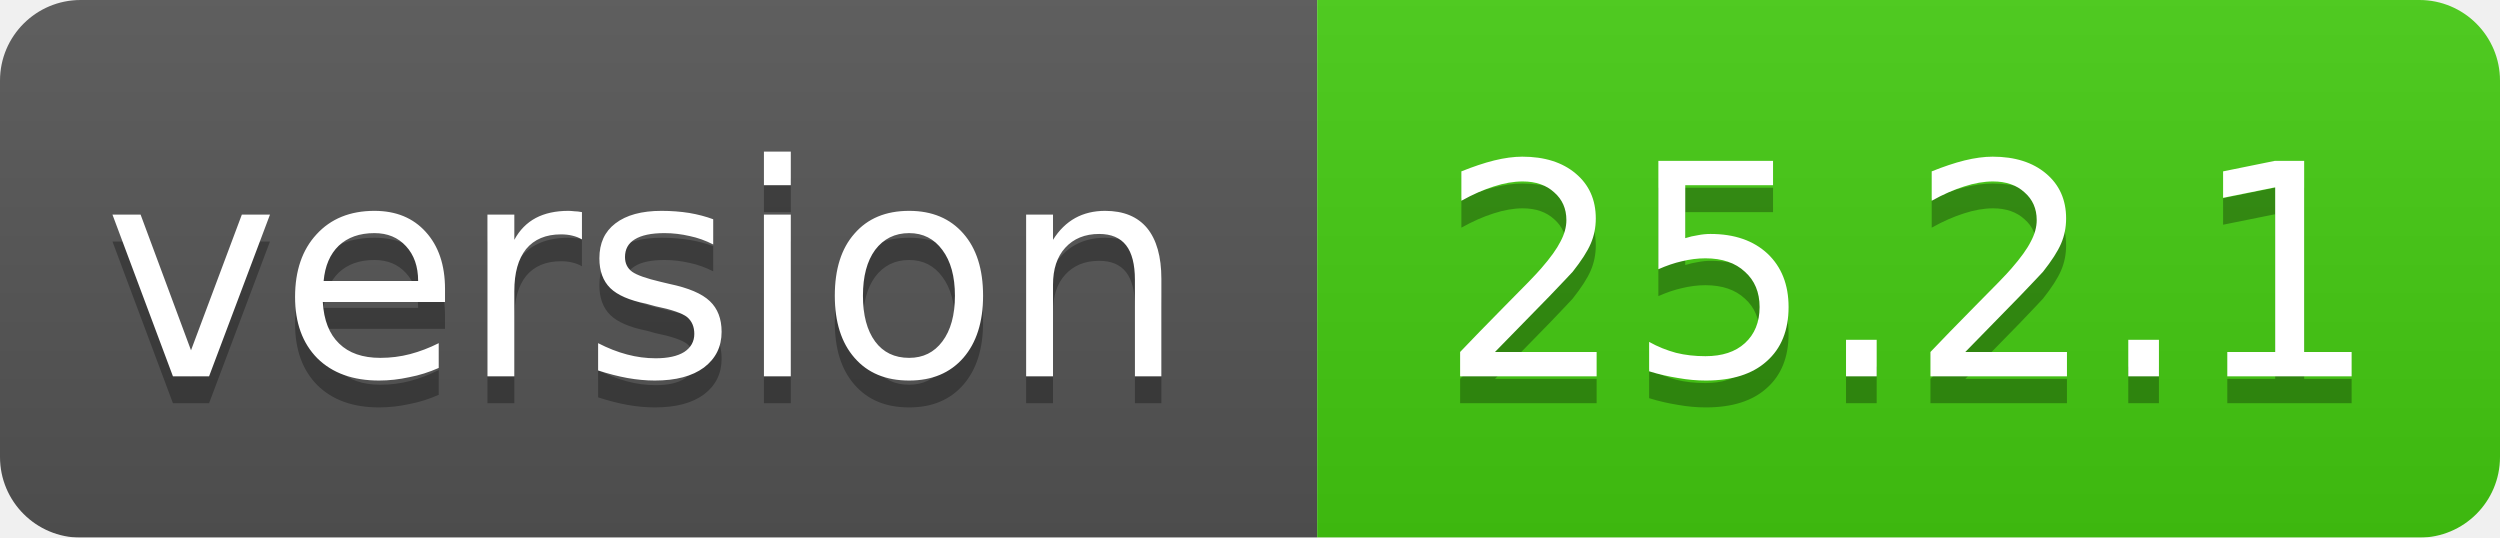
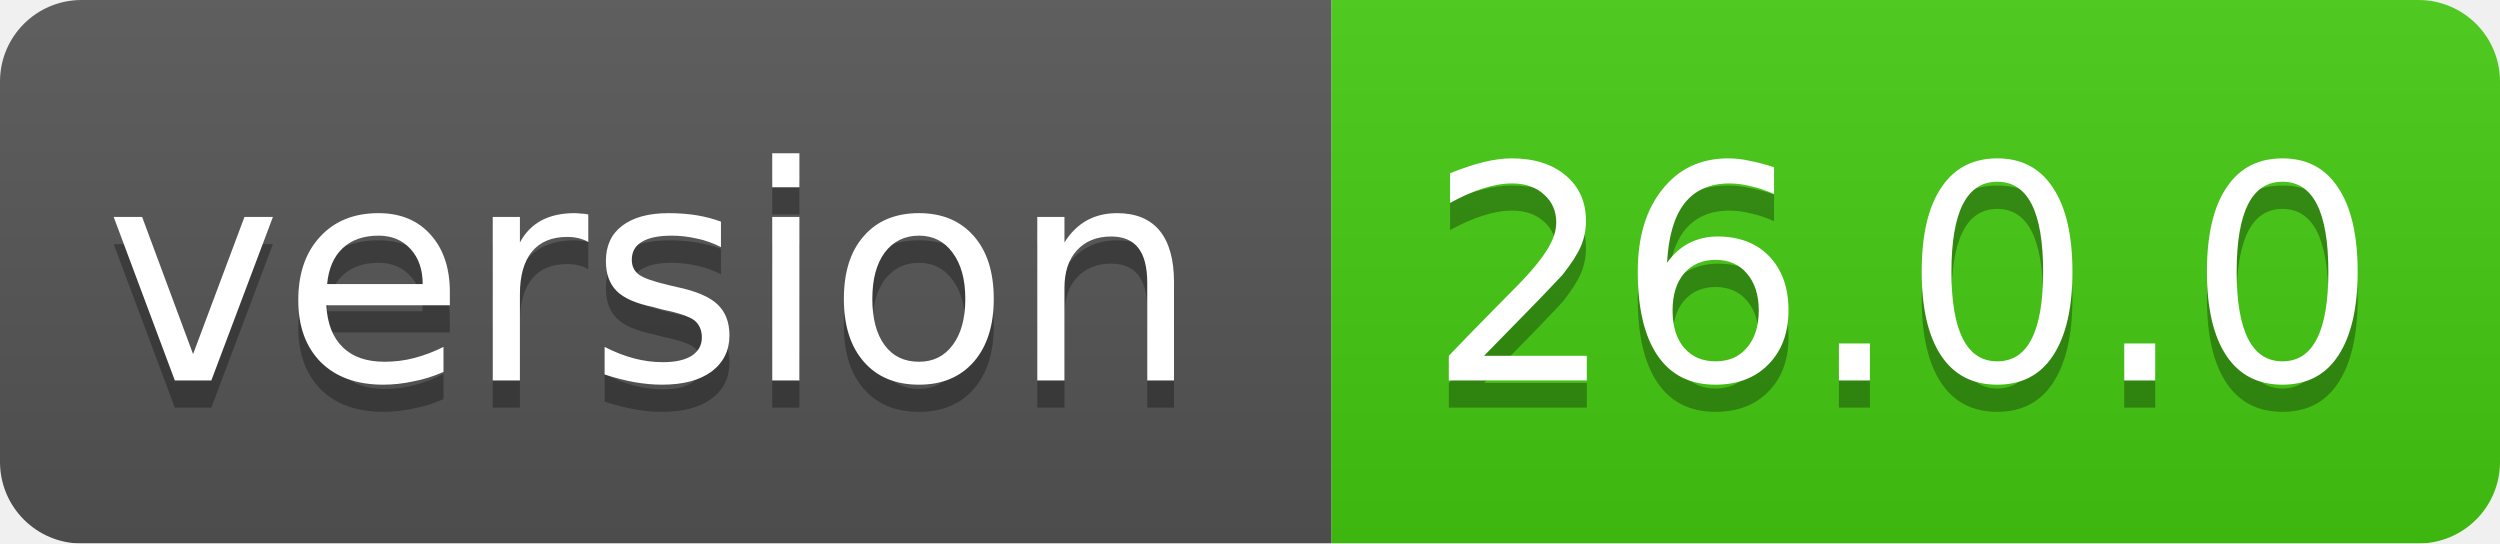
- <svg xmlns="http://www.w3.org/2000/svg" width="93" height="20">
+ <svg xmlns="http://www.w3.org/2000/svg" width="92" height="20">
  <linearGradient id="smooth" x2="0" y2="100%">
    <stop offset="0" stop-color="#bbb" stop-opacity=".1" />
    <stop offset="1" stop-opacity=".1" />
  </linearGradient>
  <mask id="round">
-     <rect width="93" height="20" rx="3" fill="#fff" />
+     <rect width="92" height="20" rx="3" fill="#fff" />
  </mask>
  <g mask="url(#round)">
    <rect width="49" height="20" fill="#555" />
-     <rect x="49" width="44" height="20" fill="#44cc11" />
-     <rect width="93" height="20" fill="url(#smooth)" />
+     <rect x="49" width="43" height="20" fill="#44cc11" />
+     <rect width="92" height="20" fill="url(#smooth)" />
  </g>
  <g fill="#fff" text-anchor="middle" font-family="DejaVu Sans,Verdana,Geneva,sans-serif" font-size="11">
    <text x="24" y="15" fill="#010101" fill-opacity=".3">version</text>
    <text x="24" y="14">version</text>
-     <text x="71" y="15" fill="#010101" fill-opacity=".3">25.2.1</text>
-     <text x="71" y="14">25.2.1</text>
+     <text x="70" y="15" fill="#010101" fill-opacity=".3">26.0.0</text>
+     <text x="70" y="14">26.0.0</text>
  </g>
</svg>
